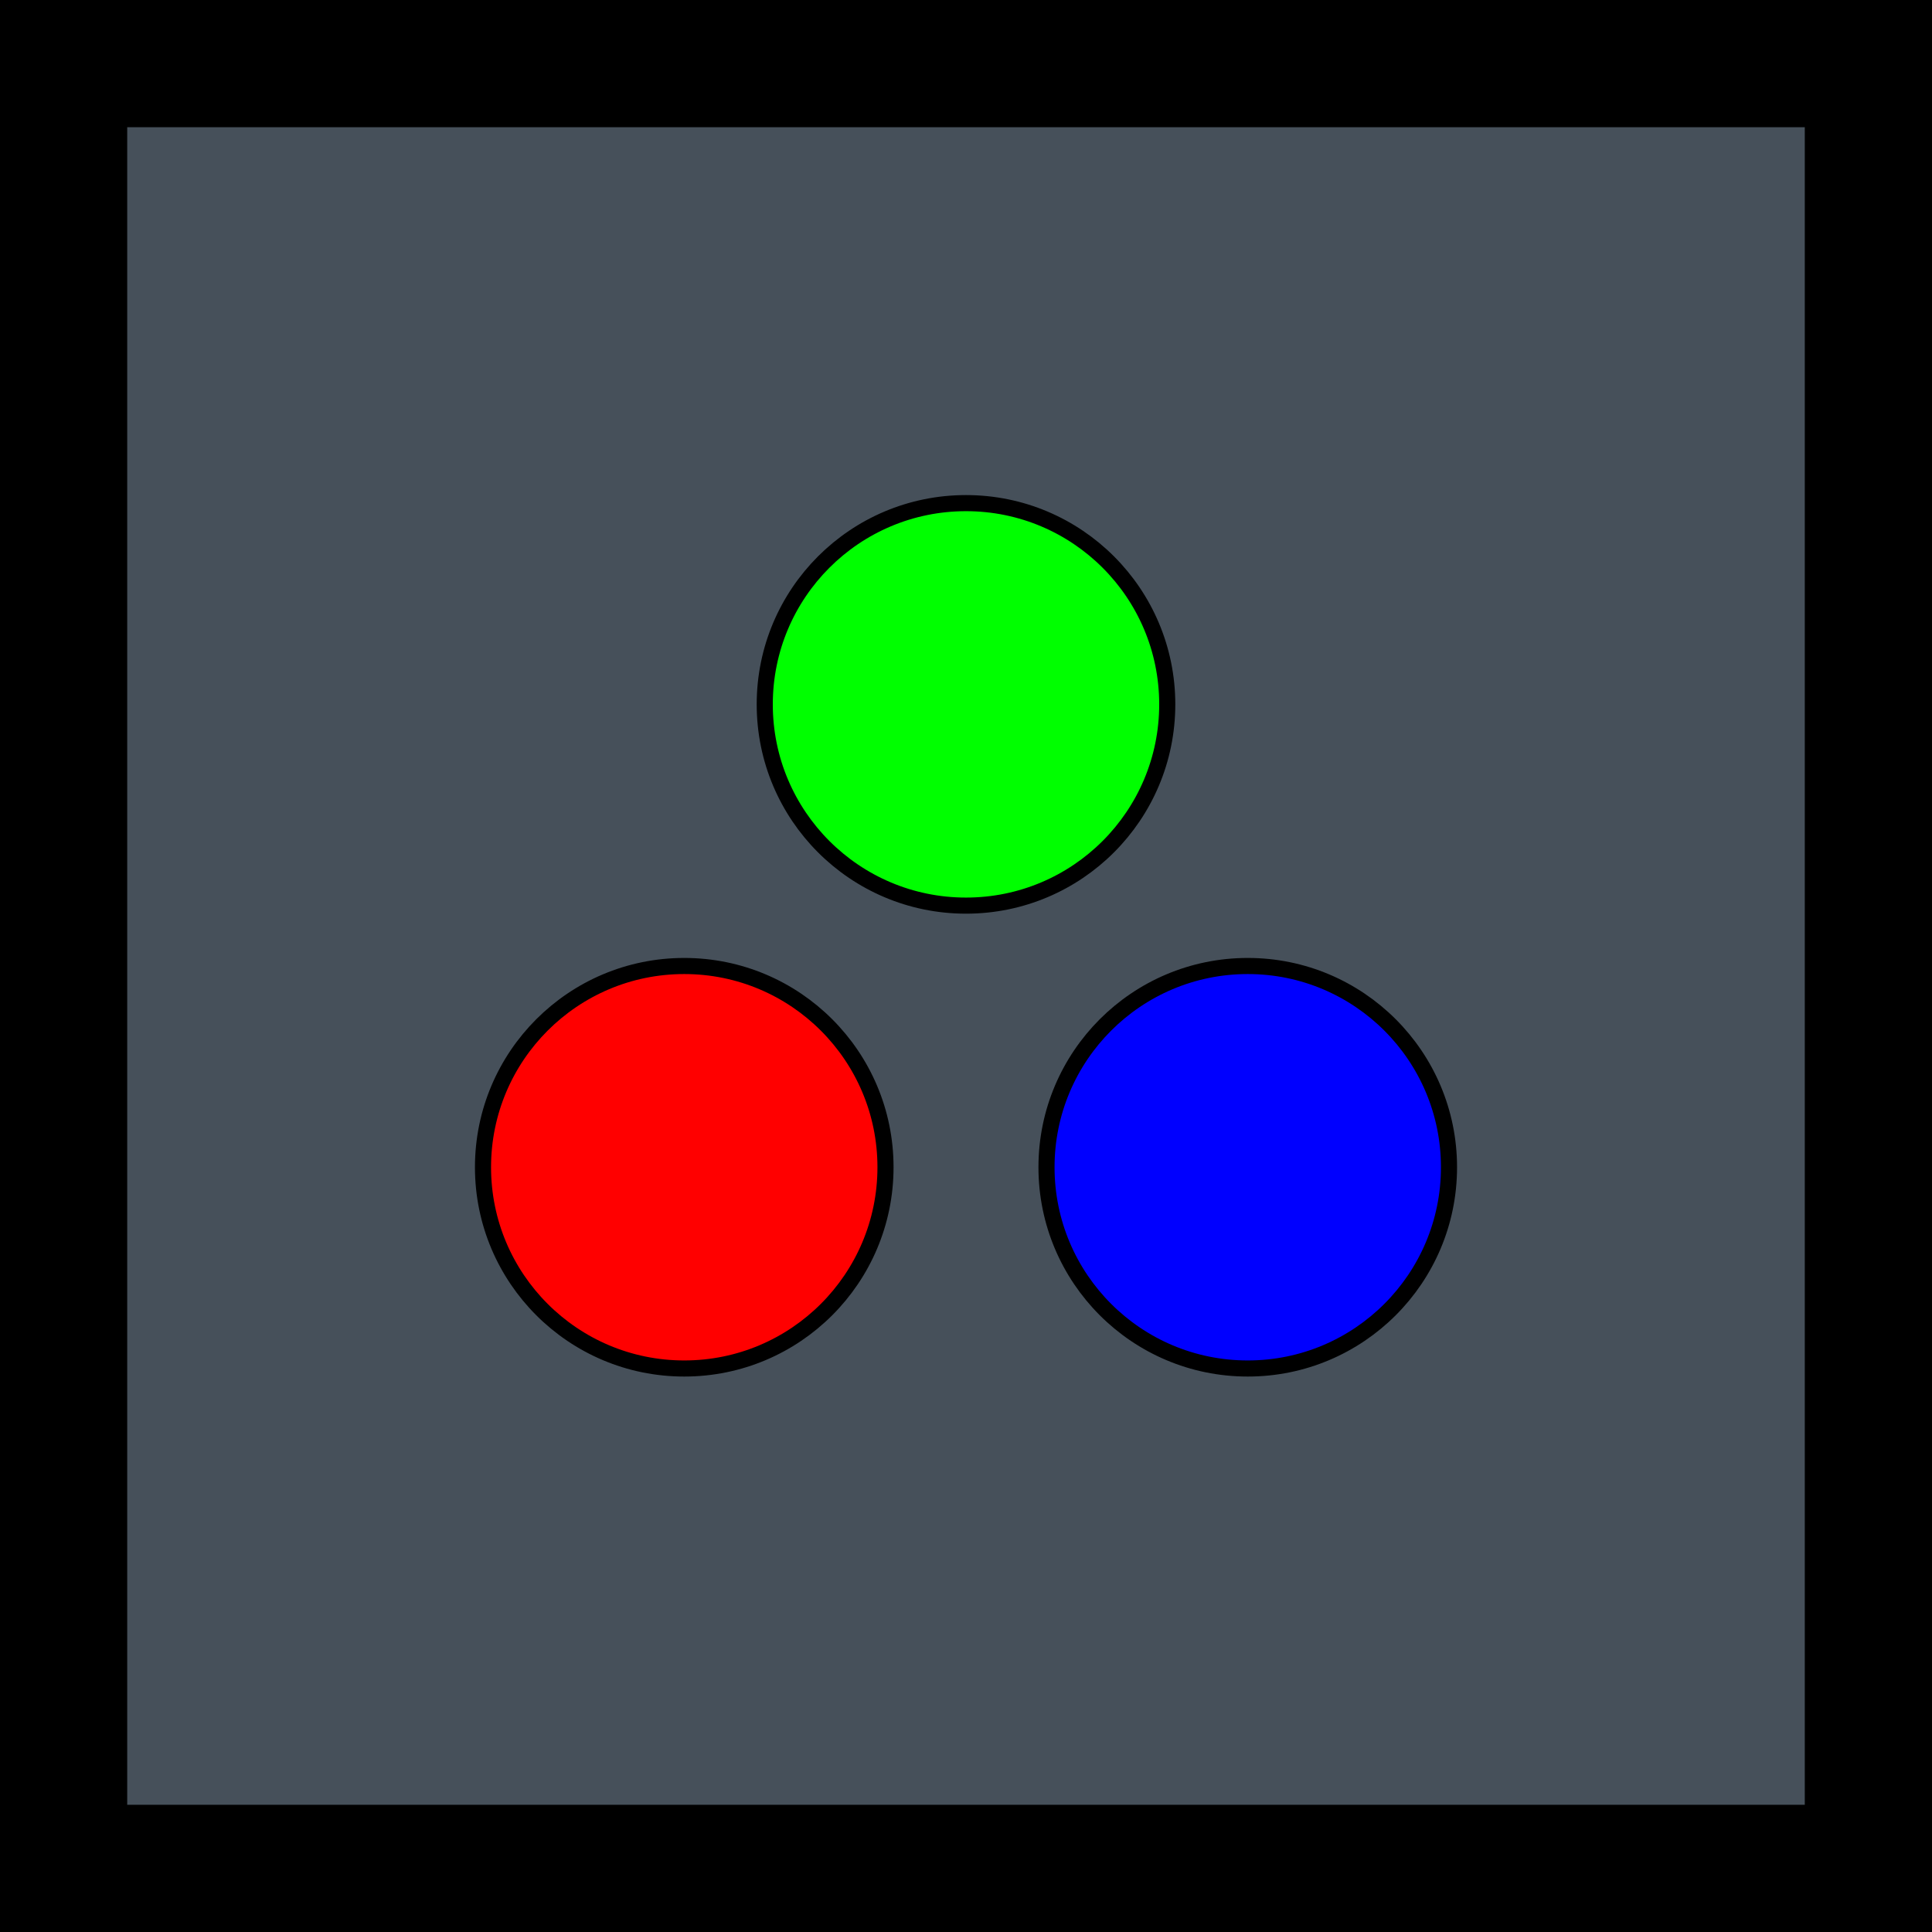
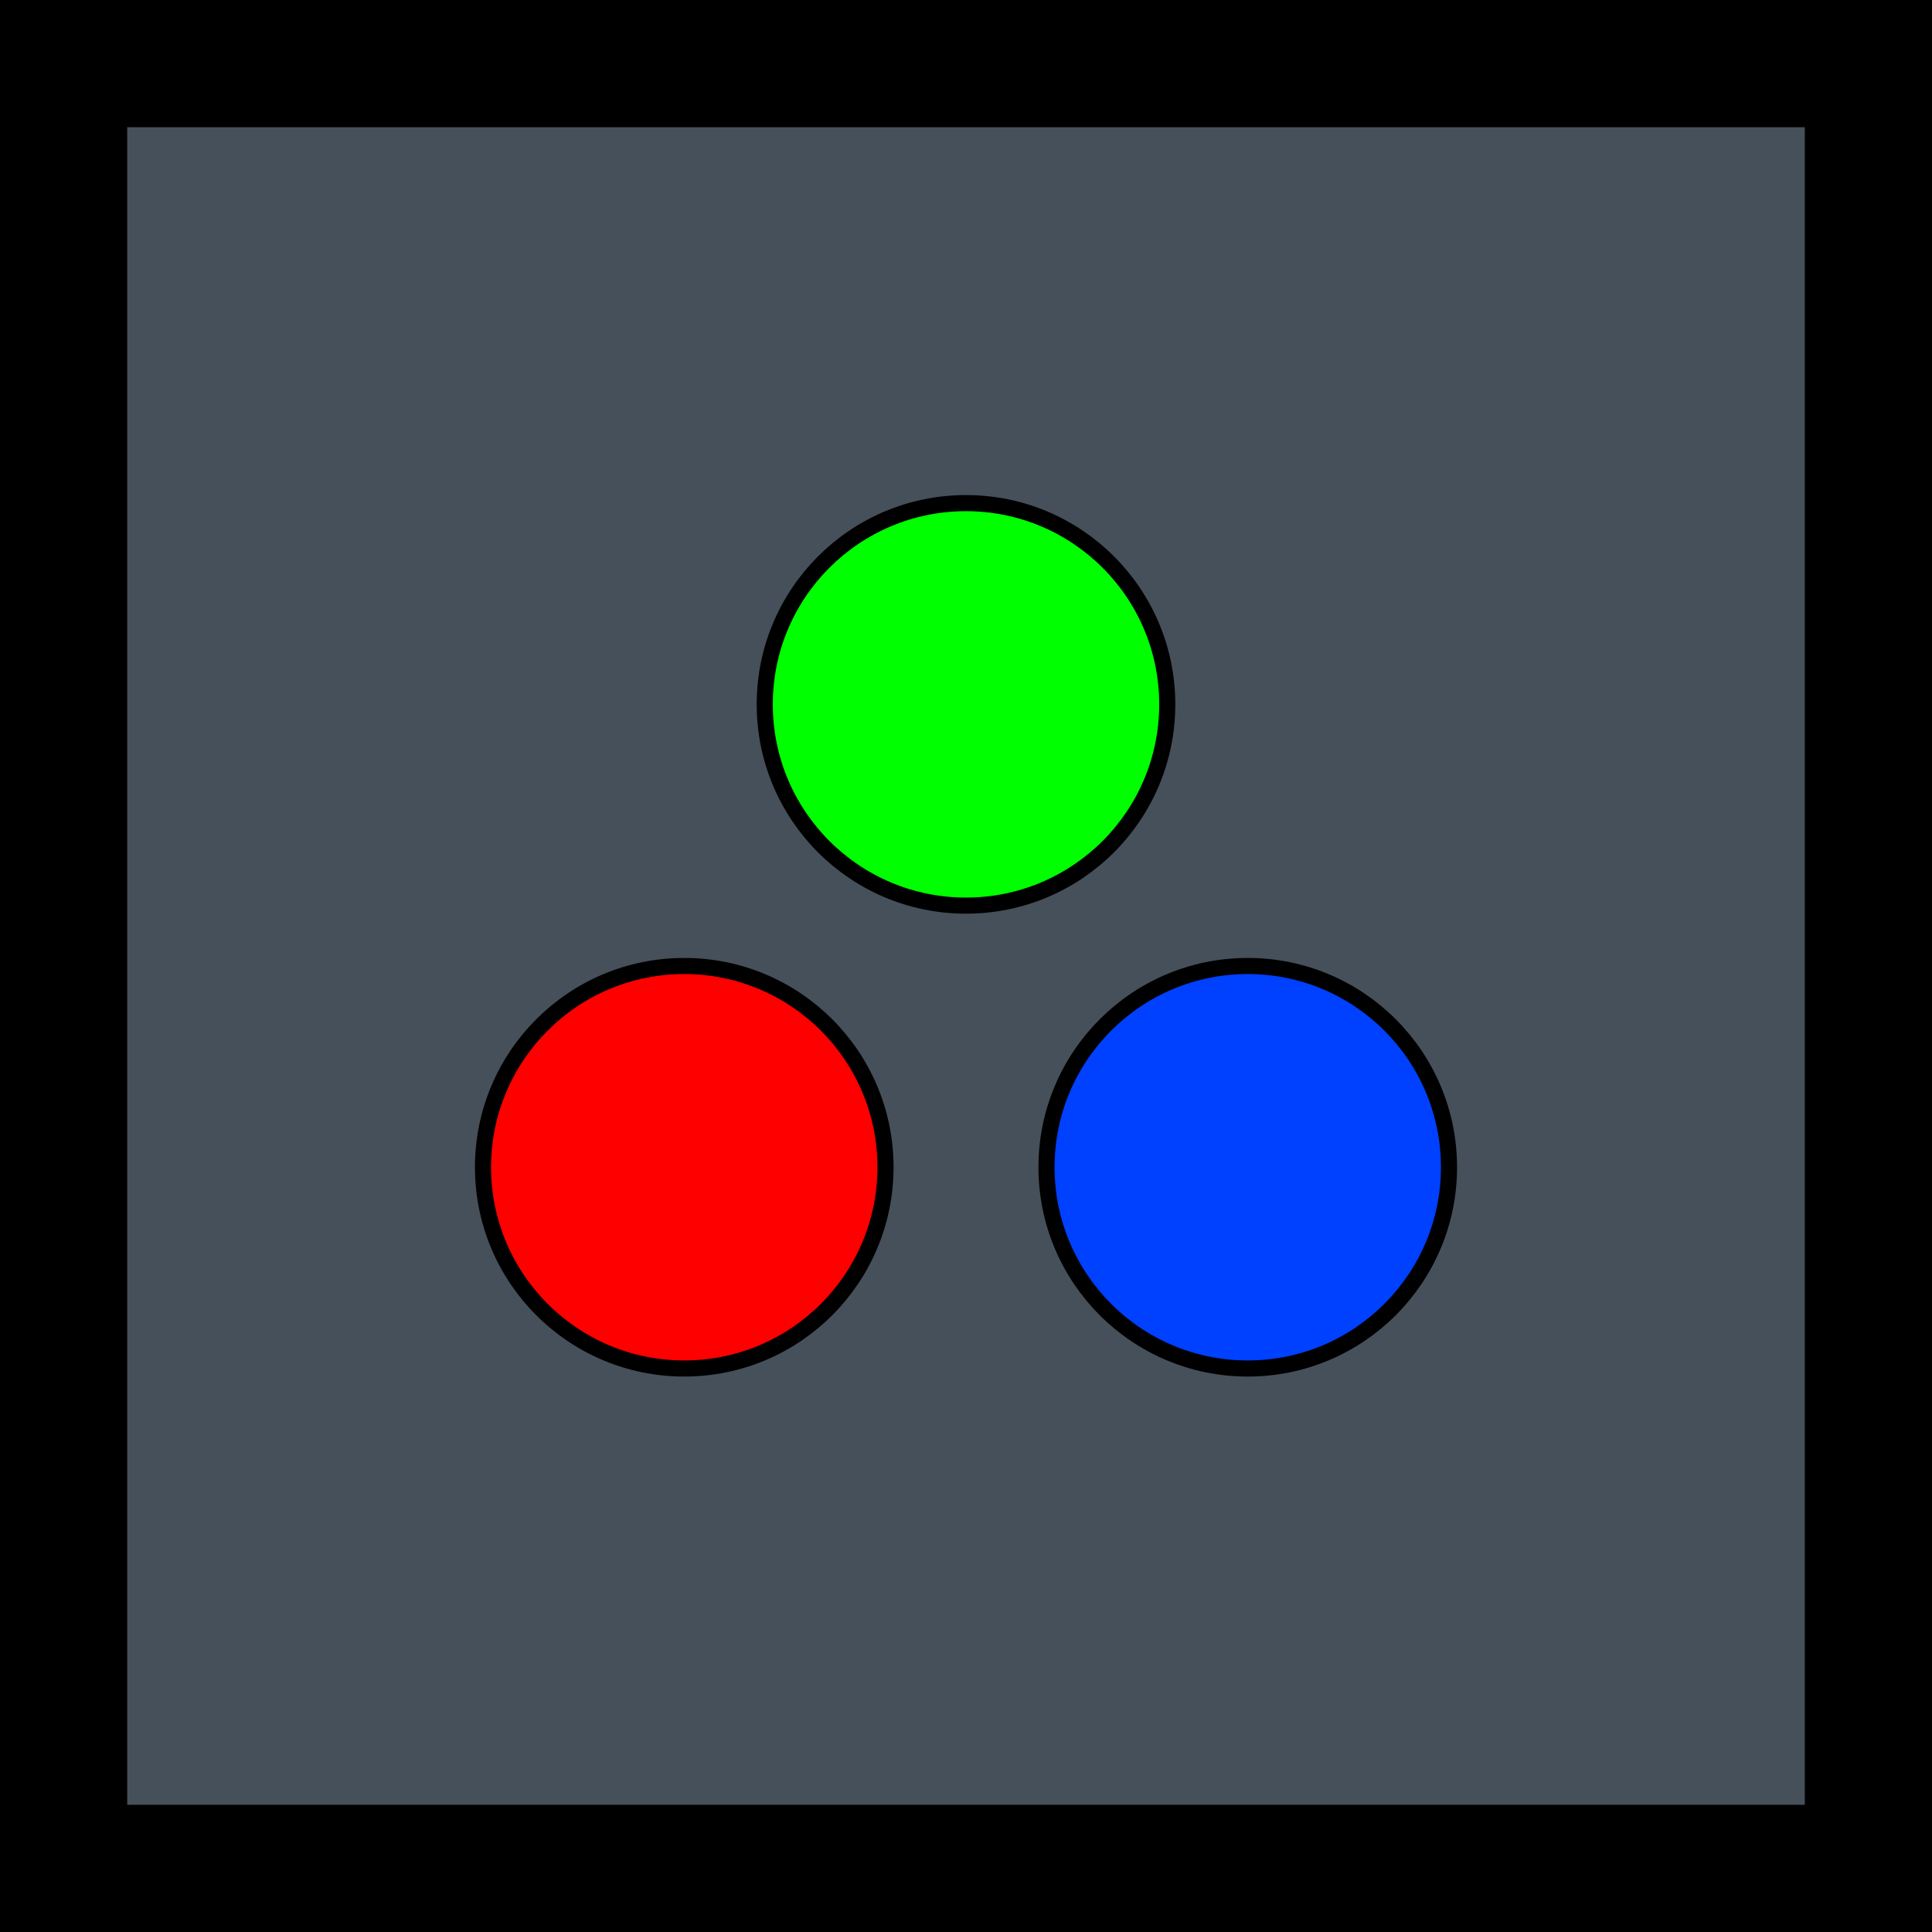
<svg xmlns="http://www.w3.org/2000/svg" width="480" height="480" version="1.1" id="svg1">
  <defs id="defs1" />
  <g id="g1">
    <rect stroke-width="30" id="svg_14" height="448.79" width="448.79" y="15.605" x="15.605" stroke="#666666" fill="#000000" style="opacity:1;mix-blend-mode:normal;fill:#46505a;fill-opacity:1;stroke:#000000;stroke-width:32;stroke-dasharray:none;stroke-opacity:1;paint-order:normal" />
    <ellipse ry="50" rx="50" id="svg_1" cy="290" cx="170" stroke="#000" fill="#ff0000" style="stroke-width:4;stroke-dasharray:none" />
    <ellipse ry="50" rx="50" id="svg_2" cy="175" cx="240" stroke="#000" fill="#00ff00" style="stroke-width:4;stroke-dasharray:none" />
-     <ellipse ry="50" rx="50" id="svg_10" cy="290" cx="310" stroke="#000" fill="#0000ff" style="stroke-width:4;stroke-dasharray:none" />
+     <ellipse ry="50" rx="50" id="svg_10" cy="290" cx="310" stroke="#000" fill="#0000ff" style="stroke-width:4;stroke-dasharray:none;fill:#0040ff;fill-opacity:1" />
  </g>
</svg>
